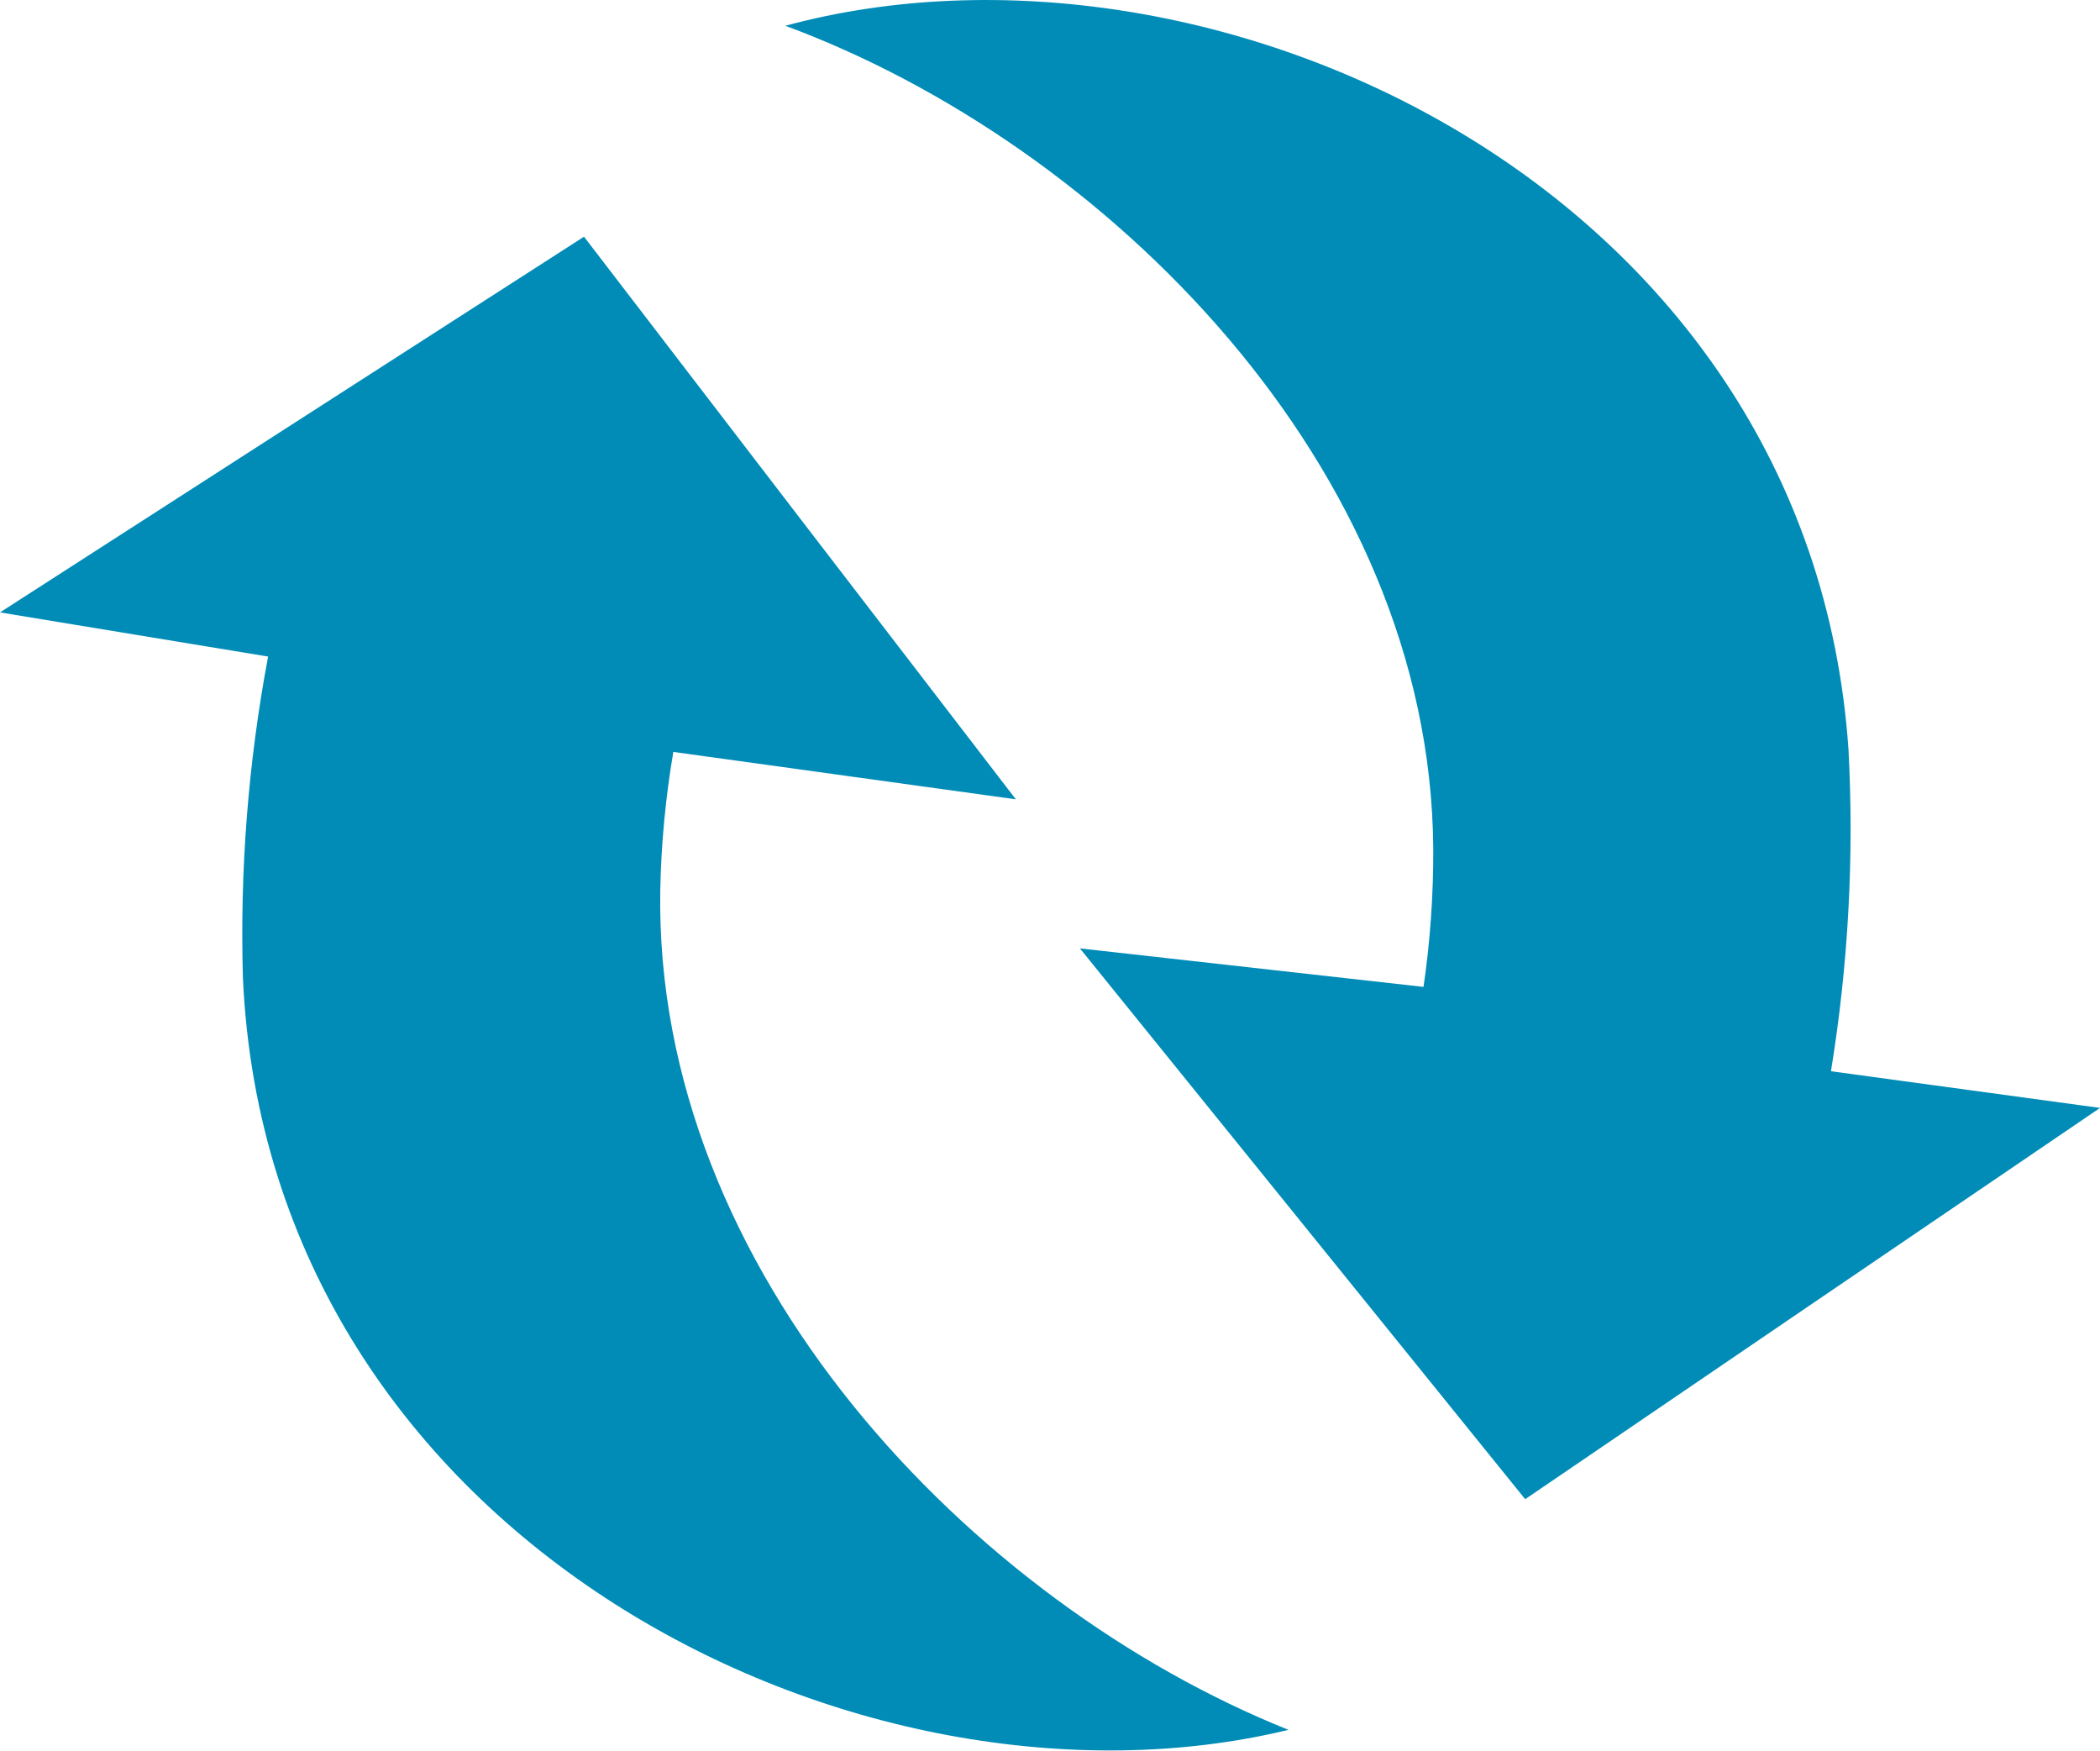
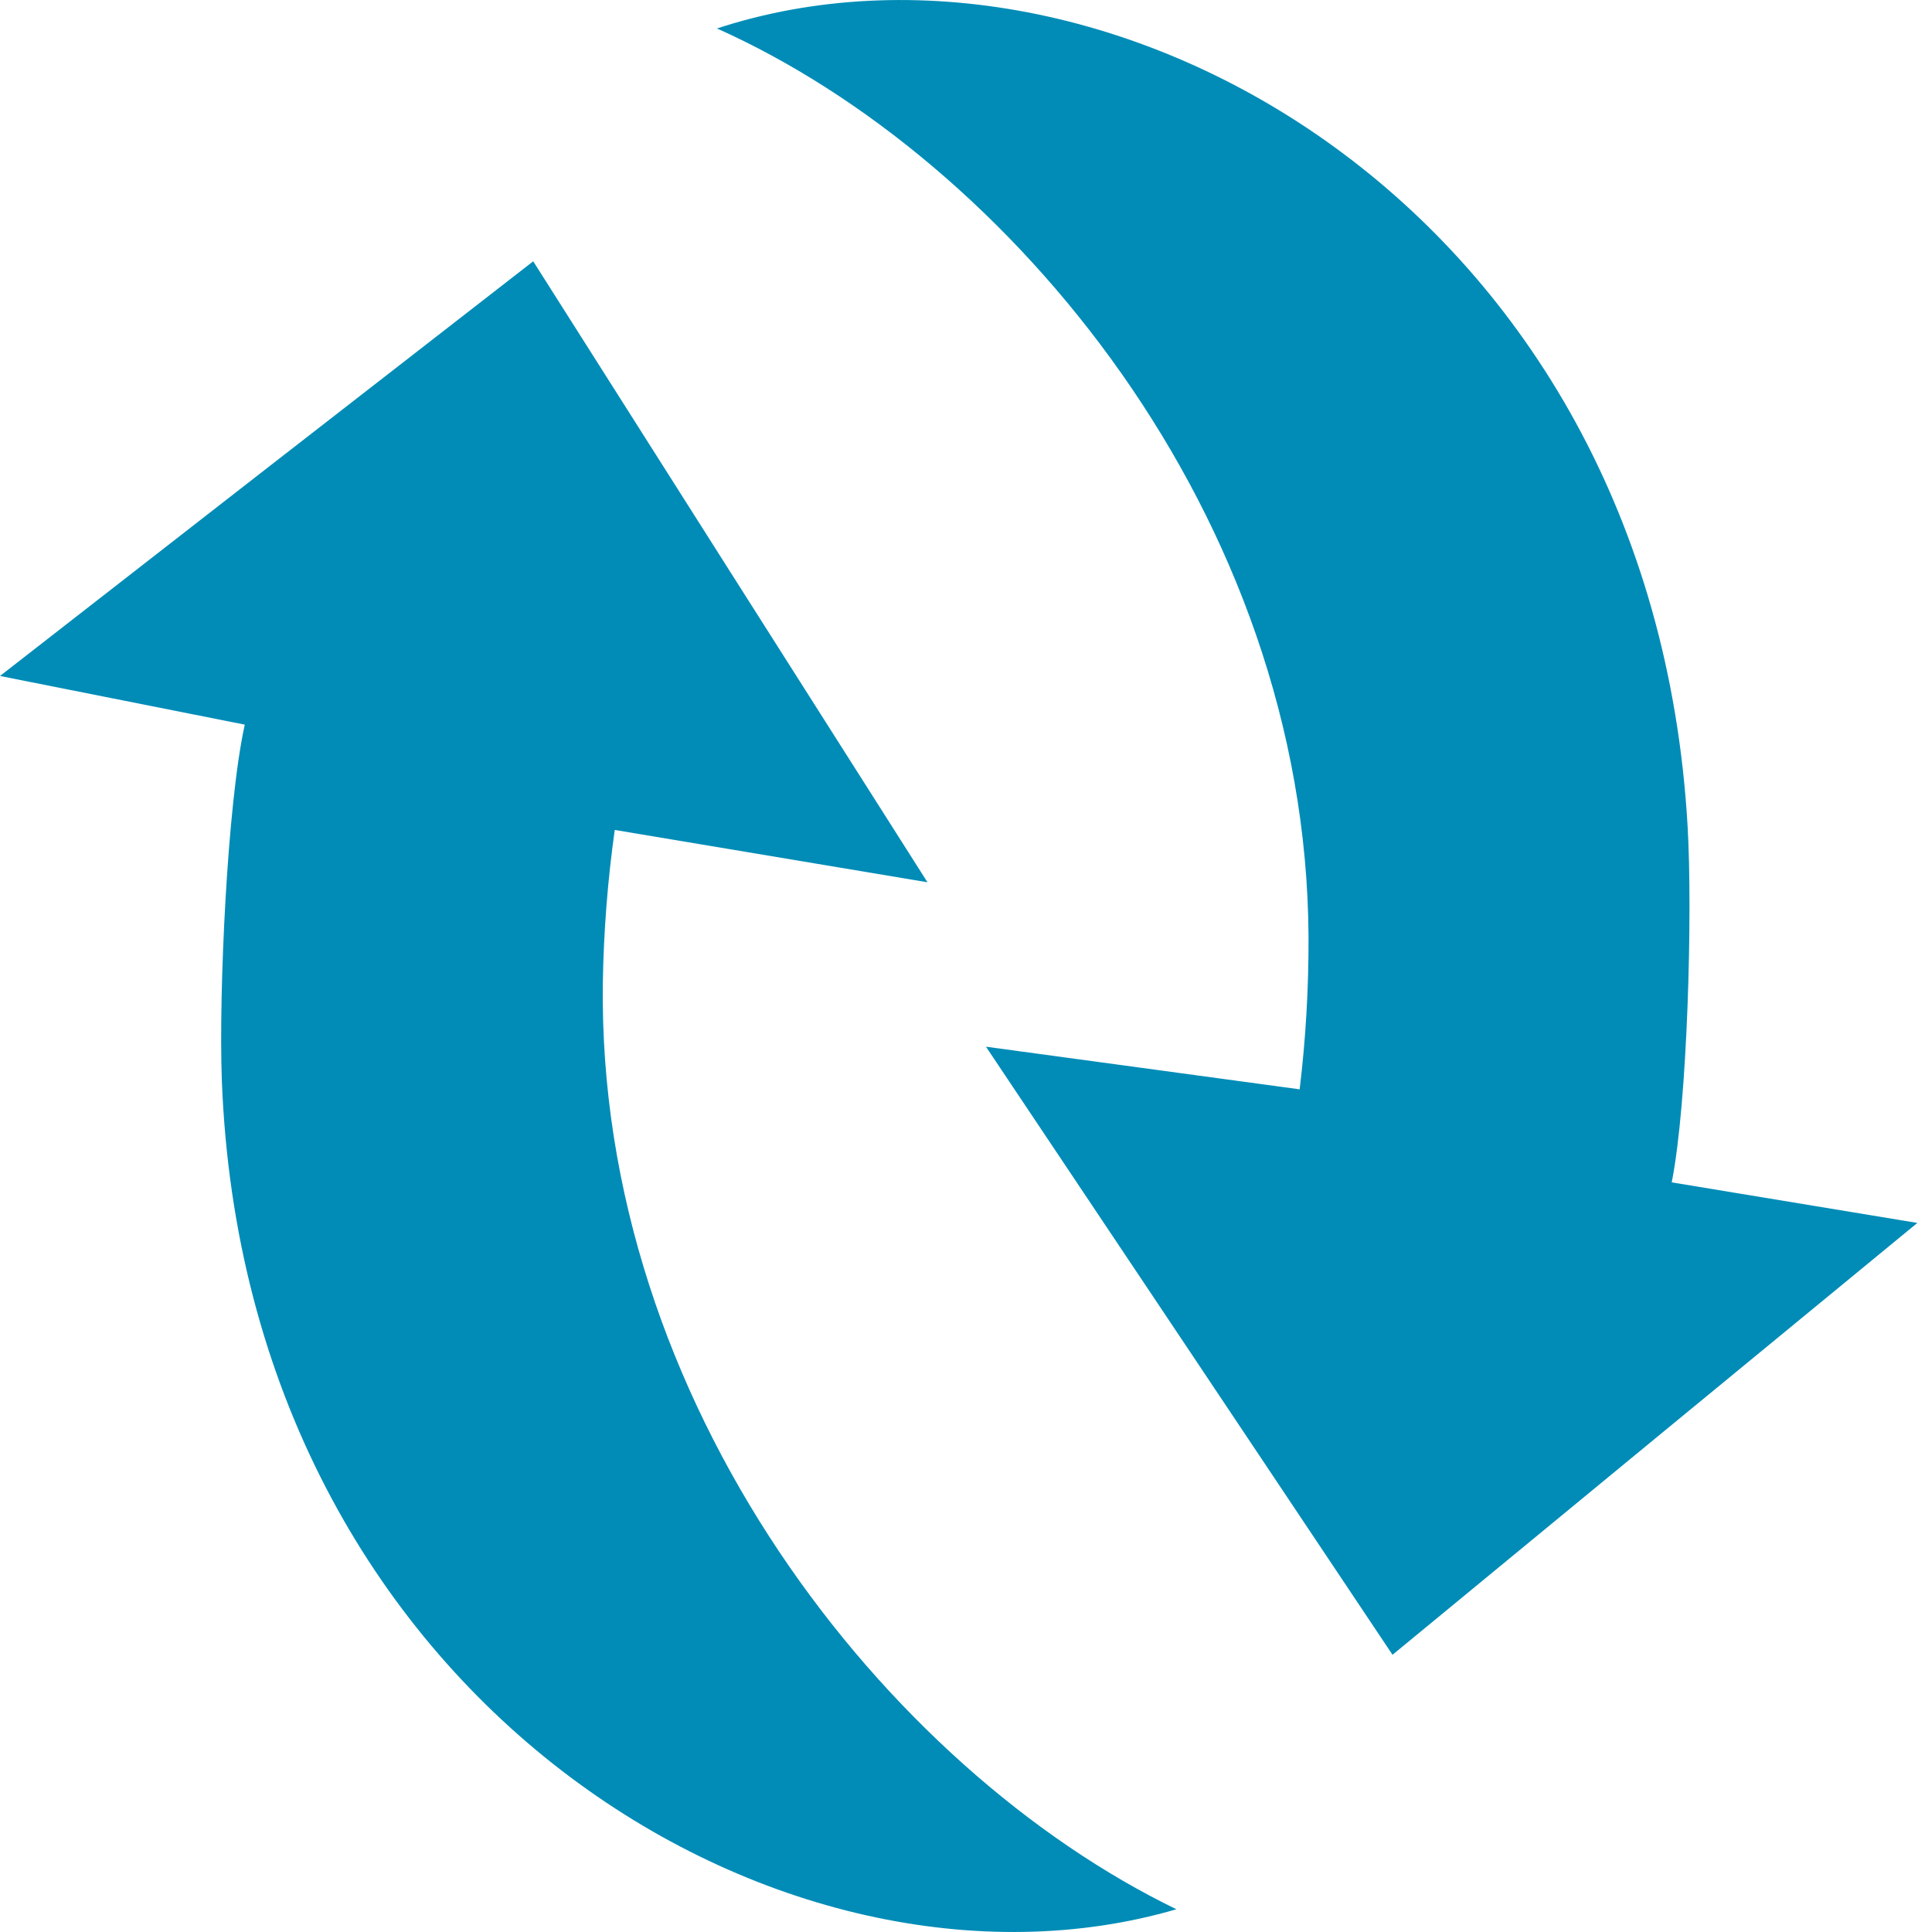
- <svg xmlns="http://www.w3.org/2000/svg" width="60" height="50" viewBox="0 0 60 50">
-   <path id="skill-reuse" d="M59.545,156.776a42.928,42.928,0,0,0,.5-9.205c-1.111-16.063-18.23-23.946-30.375-20.658,9.144,3.382,18.443,12.6,18.512,23.508a26.482,26.482,0,0,1-.278,3.946l-9.817-1.1,6.363,7.867L50.809,169l8.212-5.592,8.212-5.584ZM14.892,144.931a42.839,42.839,0,0,0-.719,9.185c.726,16.091,17.656,24.429,29.873,21.473-9.064-3.634-18.139-13.09-17.949-24a26.661,26.661,0,0,1,.373-3.934l9.786,1.354-6.169-8.029-6.169-8.042L15.577,138.3,7.232,143.67Z" transform="translate(-7.232 -126.177)" fill="#008cb7" />
+ <svg xmlns="http://www.w3.org/2000/svg" width="105.3" height="106.1" viewBox="0 0 105.3 106.1">
+   <path id="skill-reuse" d="M99.042,191.109c.874-4.38,1.148-14.818.874-19.534-1.949-34.086-31.994-50.814-53.308-43.835,16.047,7.177,32.368,26.728,32.488,49.885A67.758,67.758,0,0,1,78.609,186l-17.228-2.341,11.167,16.694,11.161,16.7L98.12,205.187l14.412-11.85ZM20.676,165.972c-.968,4.337-1.435,14.775-1.262,19.491C20.689,219.609,50.4,237.3,71.84,231.028c-15.907-7.71-31.834-27.778-31.5-50.926a68.086,68.086,0,0,1,.654-8.347l17.175,2.874L47.343,157.591,36.516,140.527,21.877,151.9,7.232,163.3Z" transform="translate(-7.232 -126.177)" fill="#008cb7" />
</svg>
